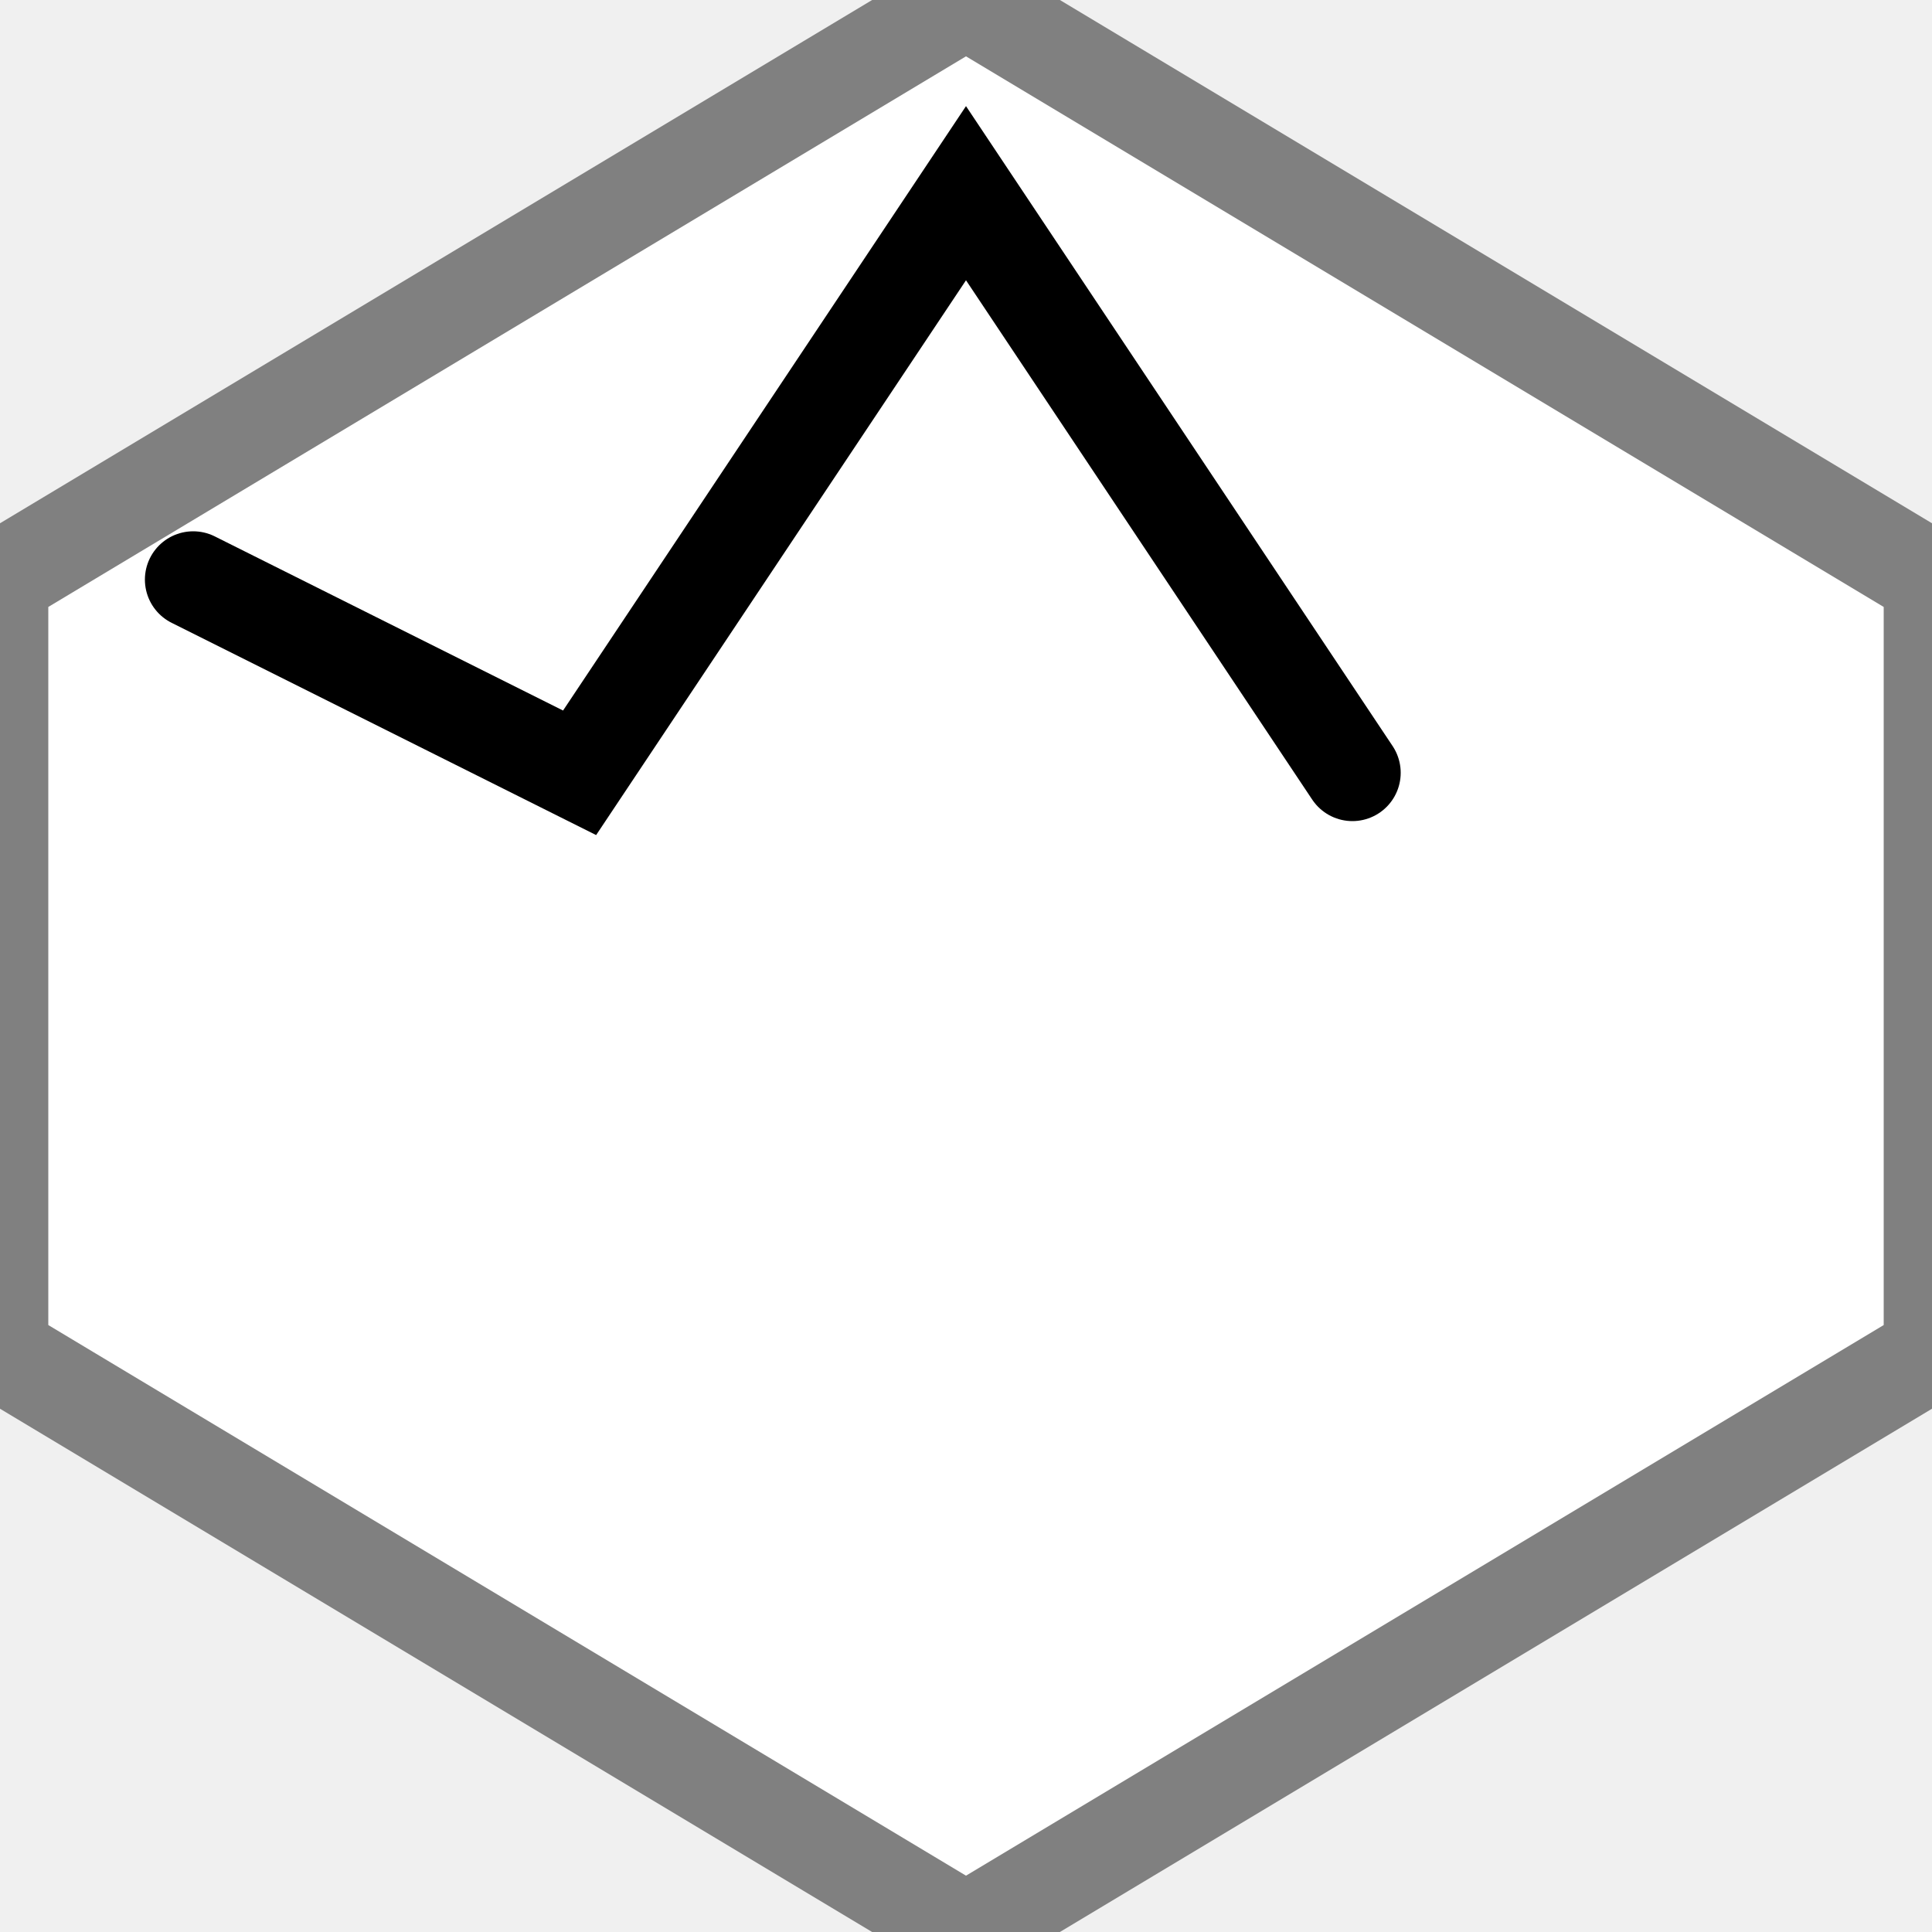
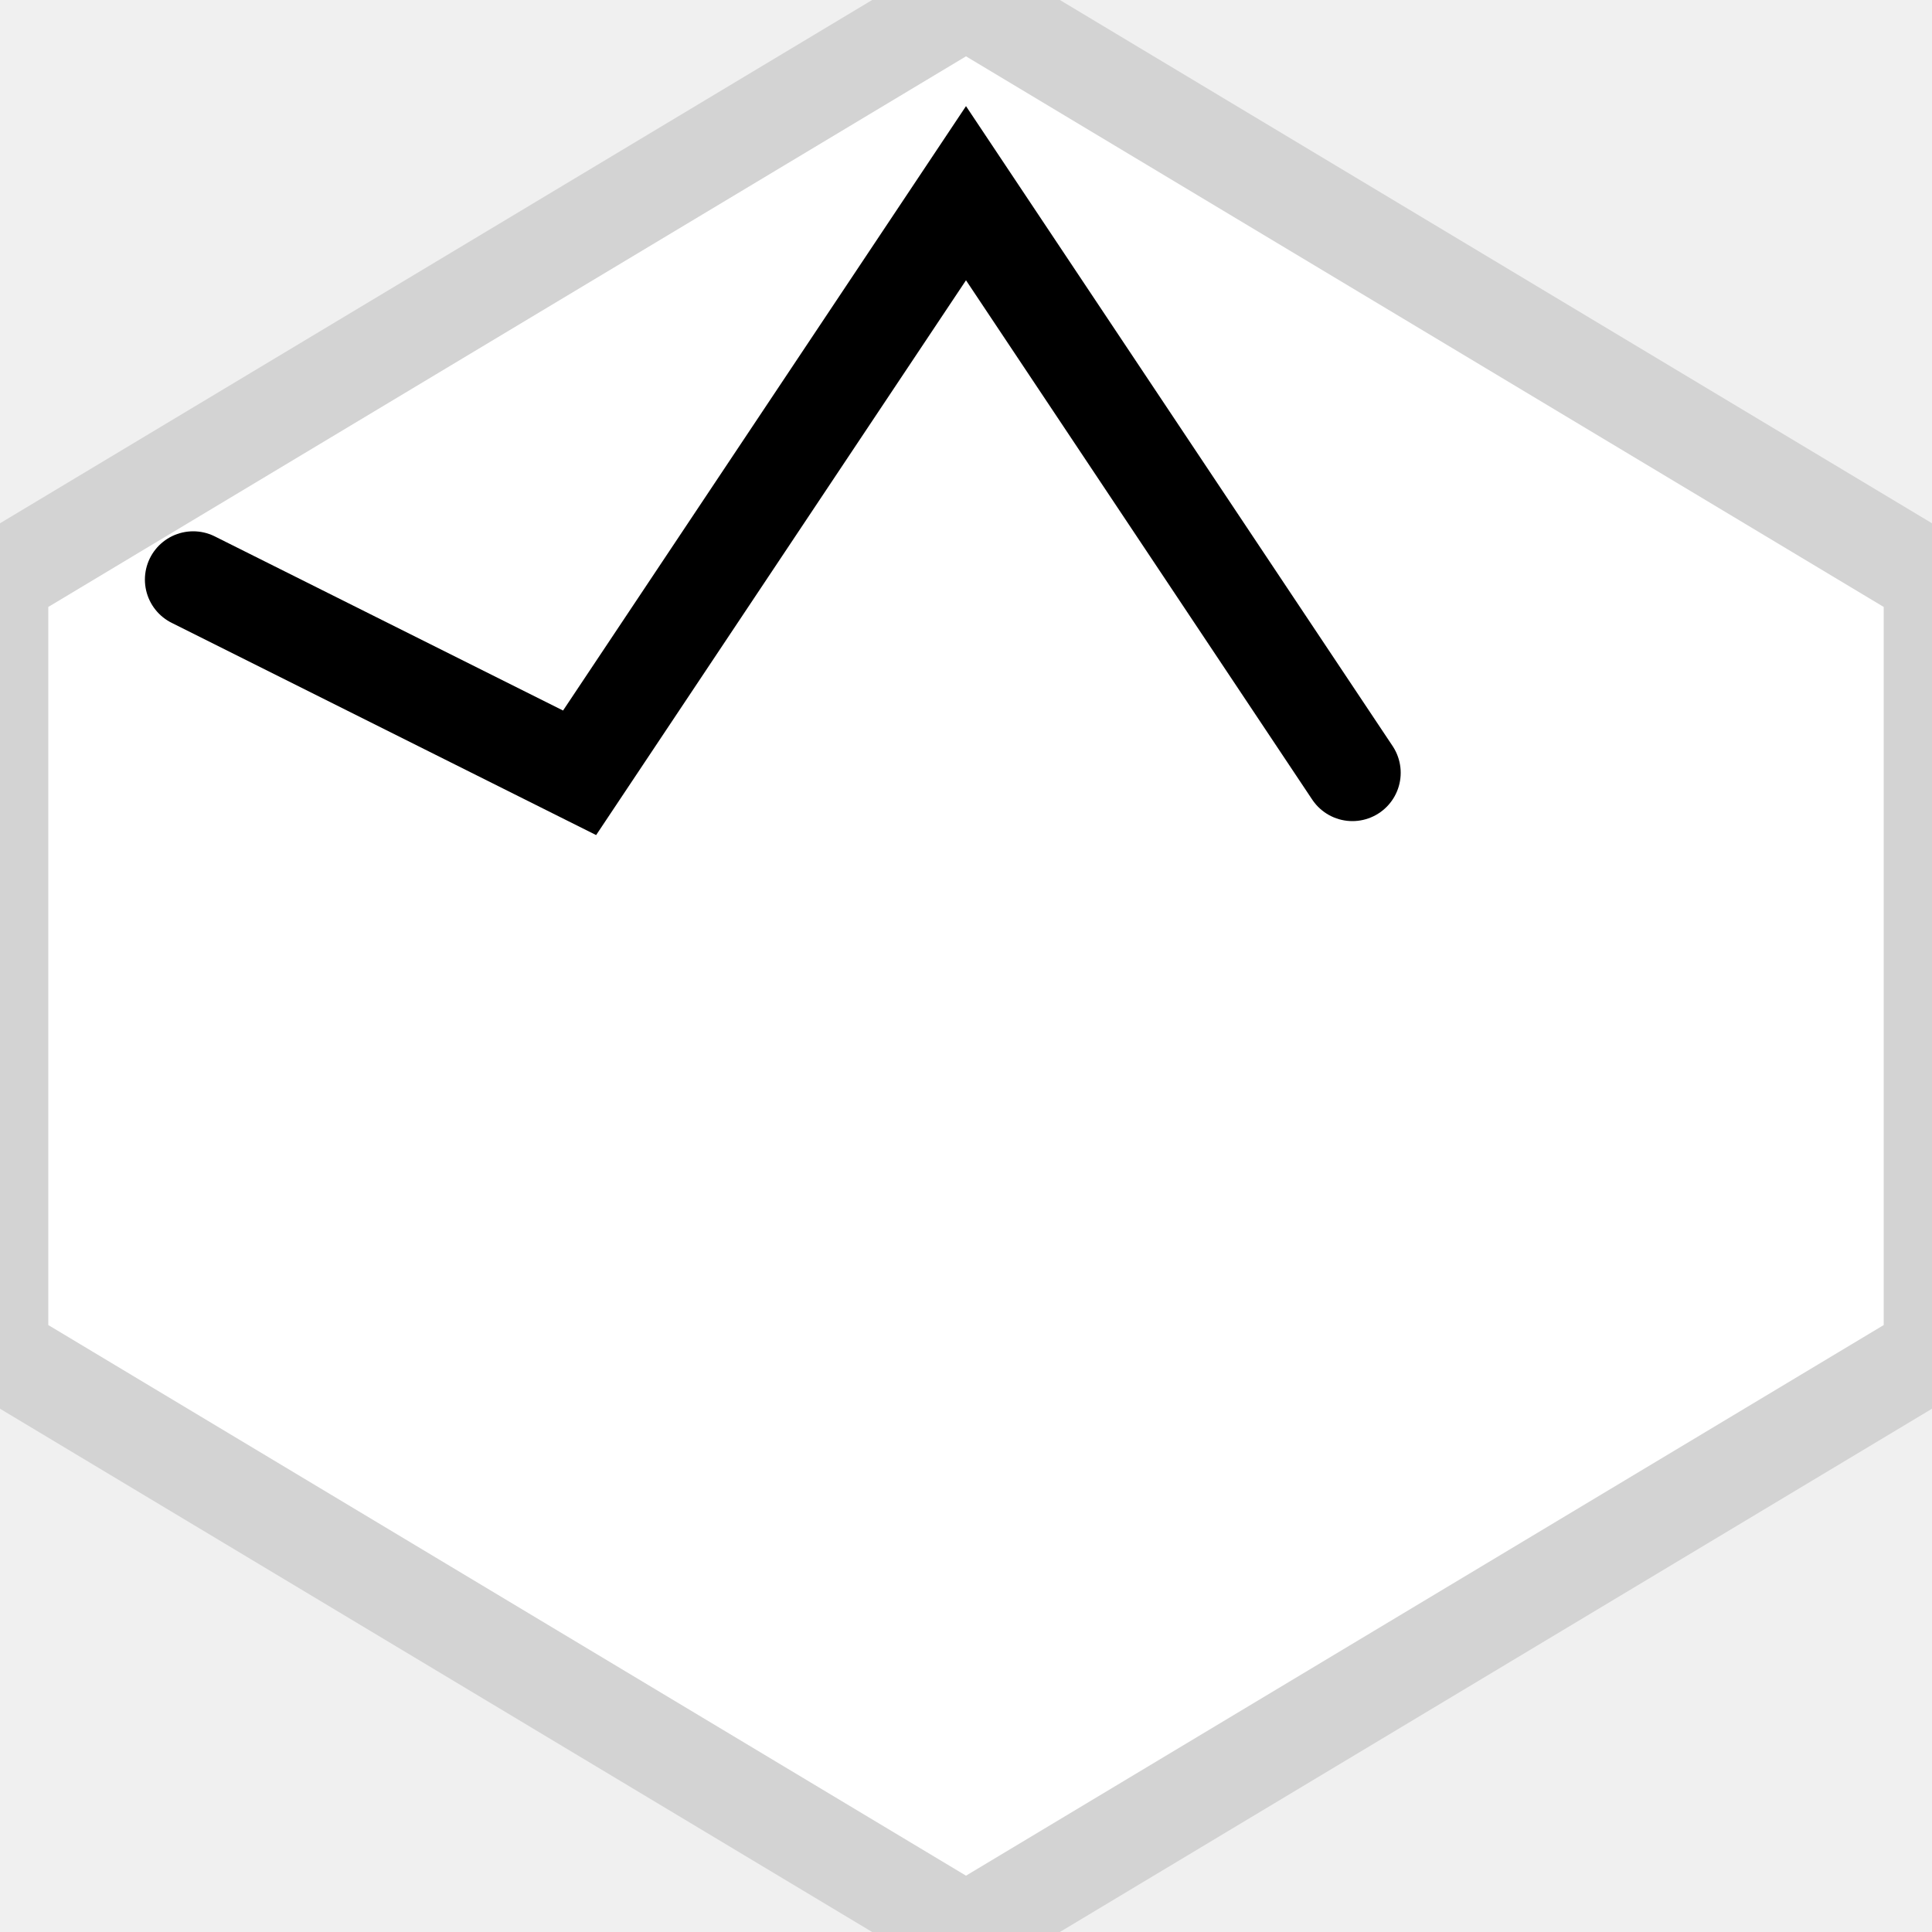
<svg xmlns="http://www.w3.org/2000/svg" width="10" height="10">
  <style>.gly {stroke:black; stroke-width:0.5; stroke-linecap:round; fill:none;}</style>
-   <path id="grid" d="M 5 0 L 10 3 L 10 7 L 5 10 L 0 7 L 0 3 Z" style="stroke:gray; stroke-width:0.5; fill:white" />
+   <path id="grid" d="M 5 0 L 10 3 L 10 7 L 5 10 L 0 7 L 0 3 Z" style="stroke:lightgray; stroke-width:0.5; fill:white" />
  <polyline id="g_aspiration" class="gly" points="1,3 3,4 5,1 7,4 " />
</svg>
